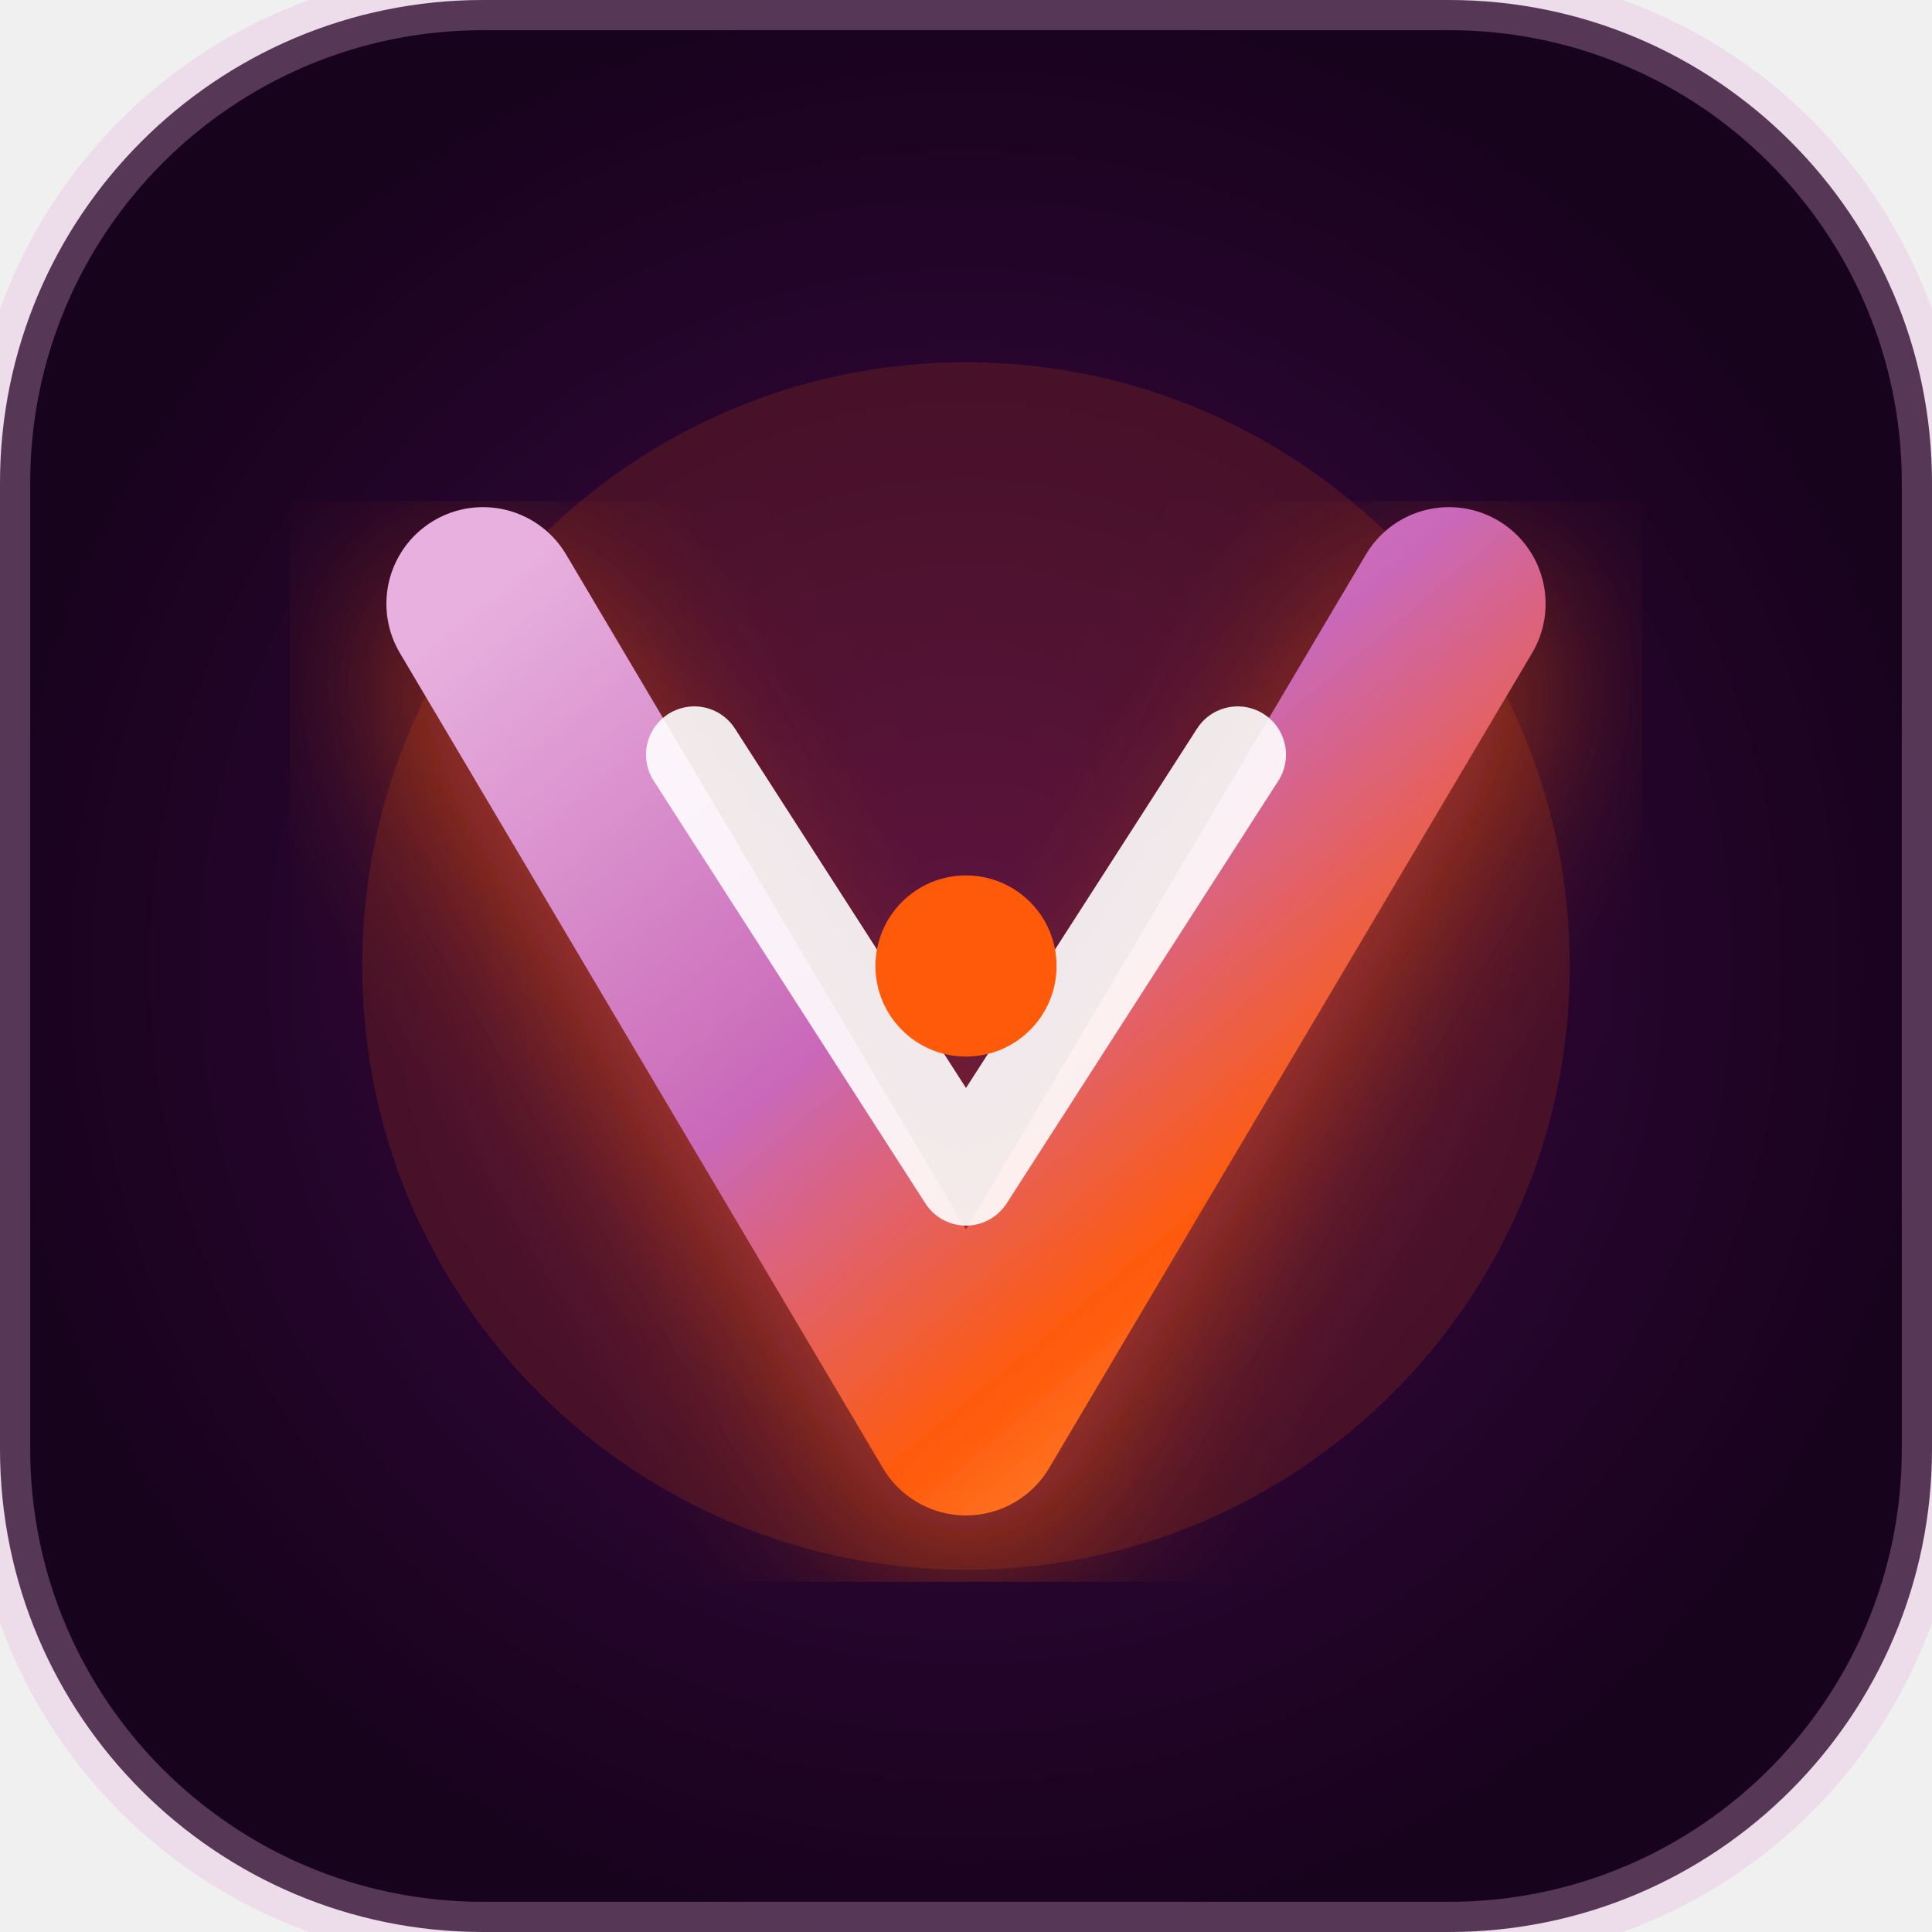
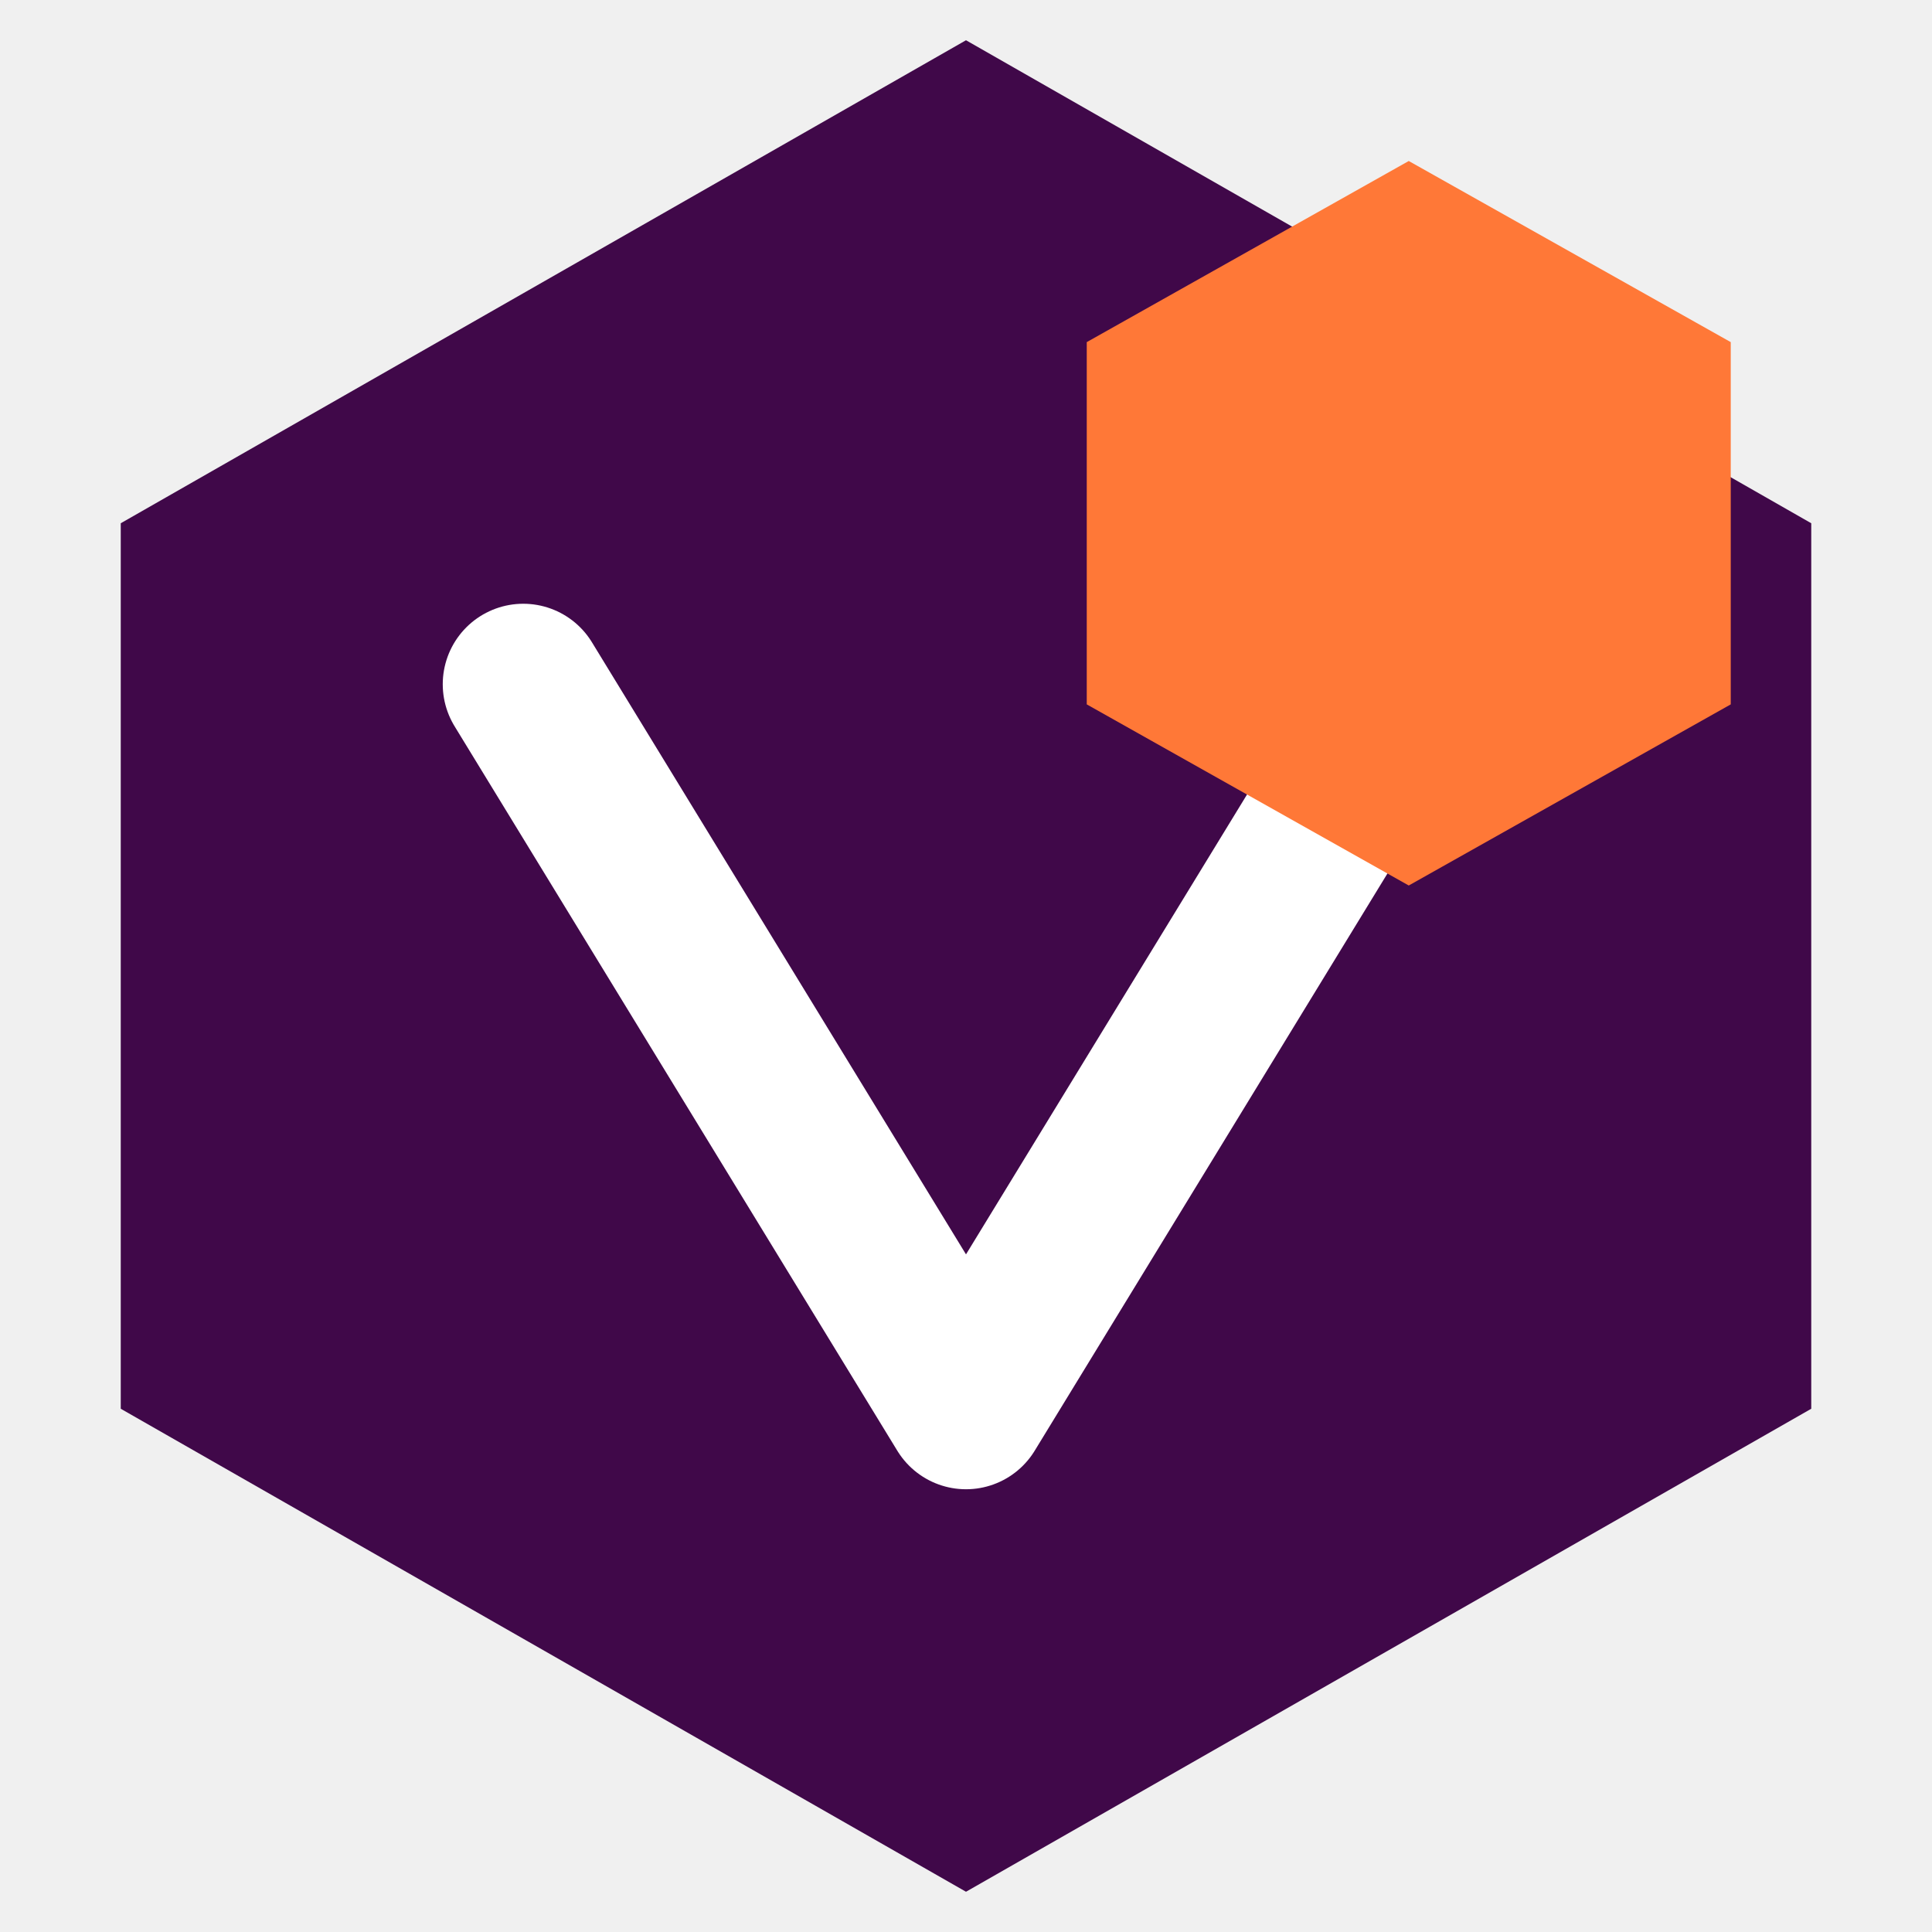
- <svg xmlns="http://www.w3.org/2000/svg" width="32" height="32" viewBox="0 0 32 32" fill="none">
-   <defs>
-     <linearGradient id="vx-wave-grad" x1="0%" y1="0%" x2="100%" y2="100%">
-       <stop offset="0%" stop-color="#E7B0DE" />
-       <stop offset="45%" stop-color="#C968B8" />
-       <stop offset="75%" stop-color="#FF5A0A" />
-       <stop offset="100%" stop-color="#FFA153" />
-     </linearGradient>
-     <radialGradient id="vx-bg-glow" cx="50%" cy="50%" r="50%">
-       <stop offset="0%" stop-color="#400849" />
-       <stop offset="100%" stop-color="#18031D" />
-     </radialGradient>
-     <filter id="vx-apex-glow" x="-20%" y="-20%" width="140%" height="140%">
-       <feDropShadow dx="0" dy="1" stdDeviation="1.5" flood-color="#FF5A0A" flood-opacity="0.6" />
-     </filter>
-   </defs>
-   <rect width="32" height="32" rx="8" fill="url(#vx-bg-glow)" stroke="#E7B0DE" stroke-opacity="0.3" stroke-width="1" />
-   <circle cx="16" cy="16" r="10" fill="#FF5A0A" opacity="0.15" />
-   <path d="M 8 10 L 16 23.5 L 24 10" stroke="url(#vx-wave-grad)" stroke-width="3.2" stroke-linecap="round" stroke-linejoin="round" filter="url(#vx-apex-glow)" />
-   <path d="M 11.5 12.5 L 16 19.5 L 20.5 12.5" stroke="#FFFFFF" stroke-width="1.6" stroke-linecap="round" stroke-linejoin="round" opacity="0.9" />
-   <circle cx="16" cy="16" r="1.5" fill="#FF5A0A" />
+ <svg xmlns="http://www.w3.org/2000/svg" viewBox="0 0 48 48" fill="none">
+   <path d="M24 1L45 13V35L24 47L3 35V13Z" fill="#400849" />
+   <path d="M13 17L24 35L35 17" stroke="white" stroke-width="4" stroke-linecap="round" stroke-linejoin="round" />
+   <path d="M35 4L43 8.5V17.5L35 22L27 17.5V8.5Z" fill="#ff7837" />
</svg>
